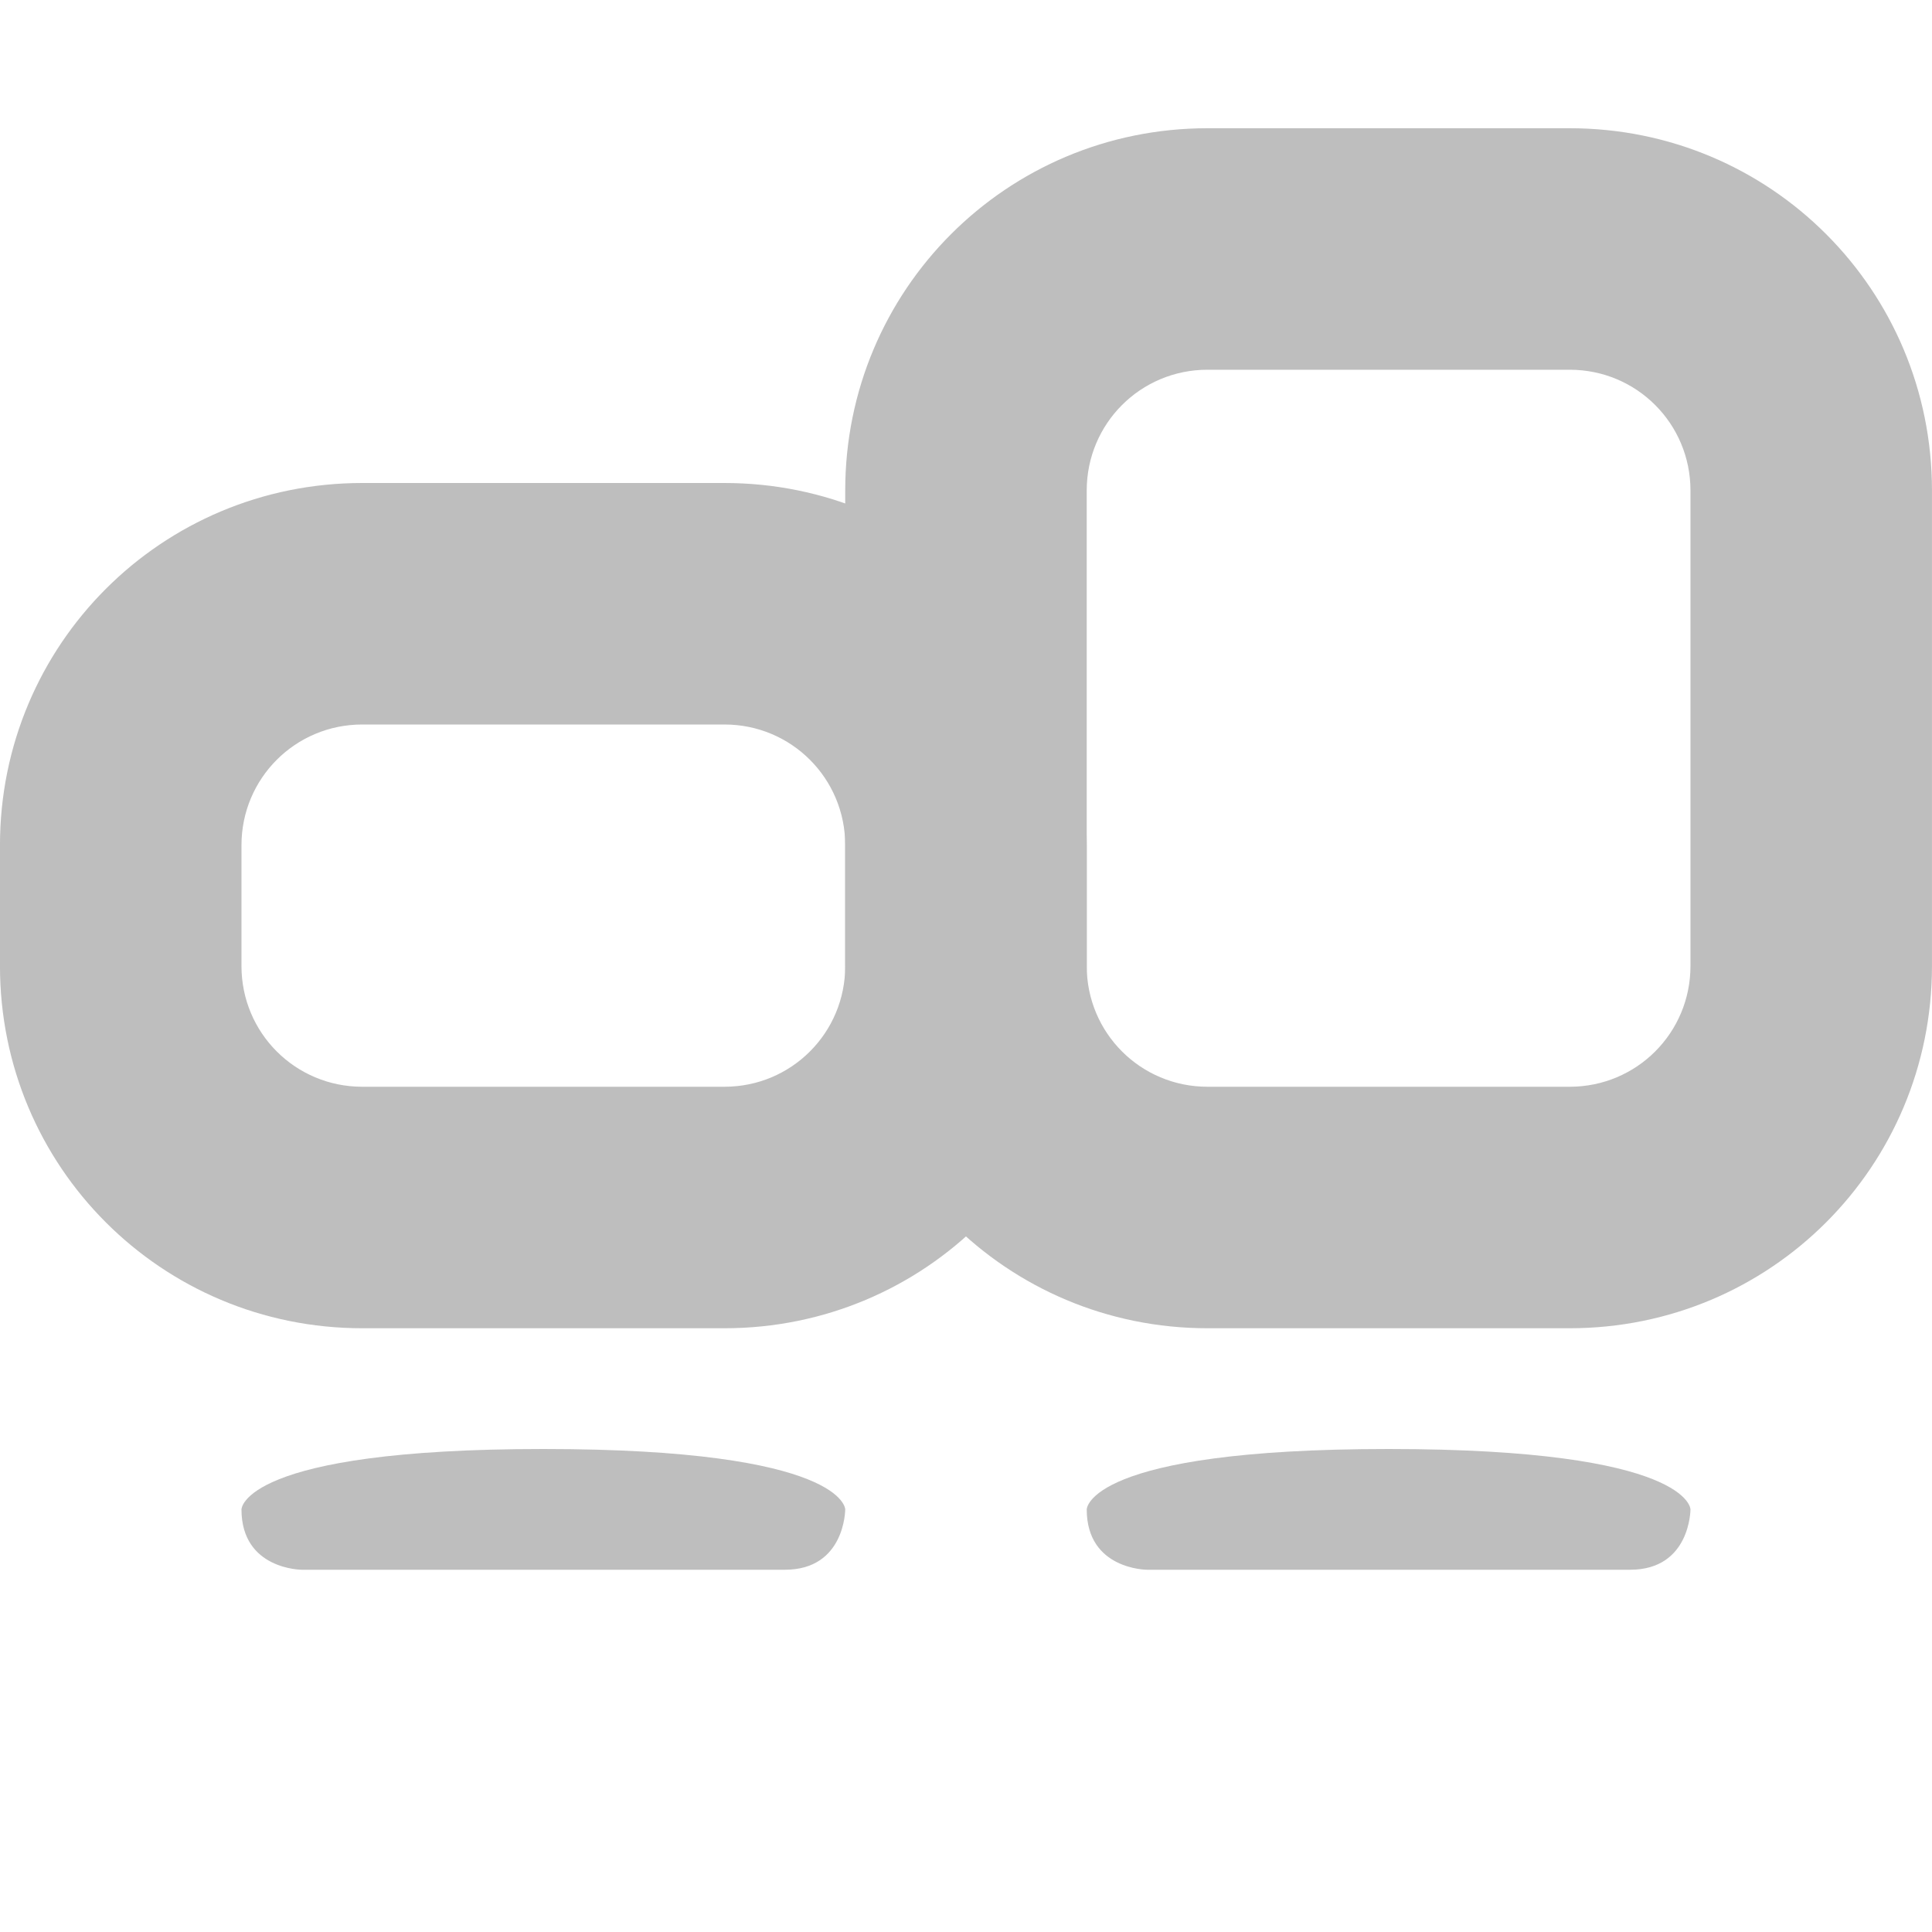
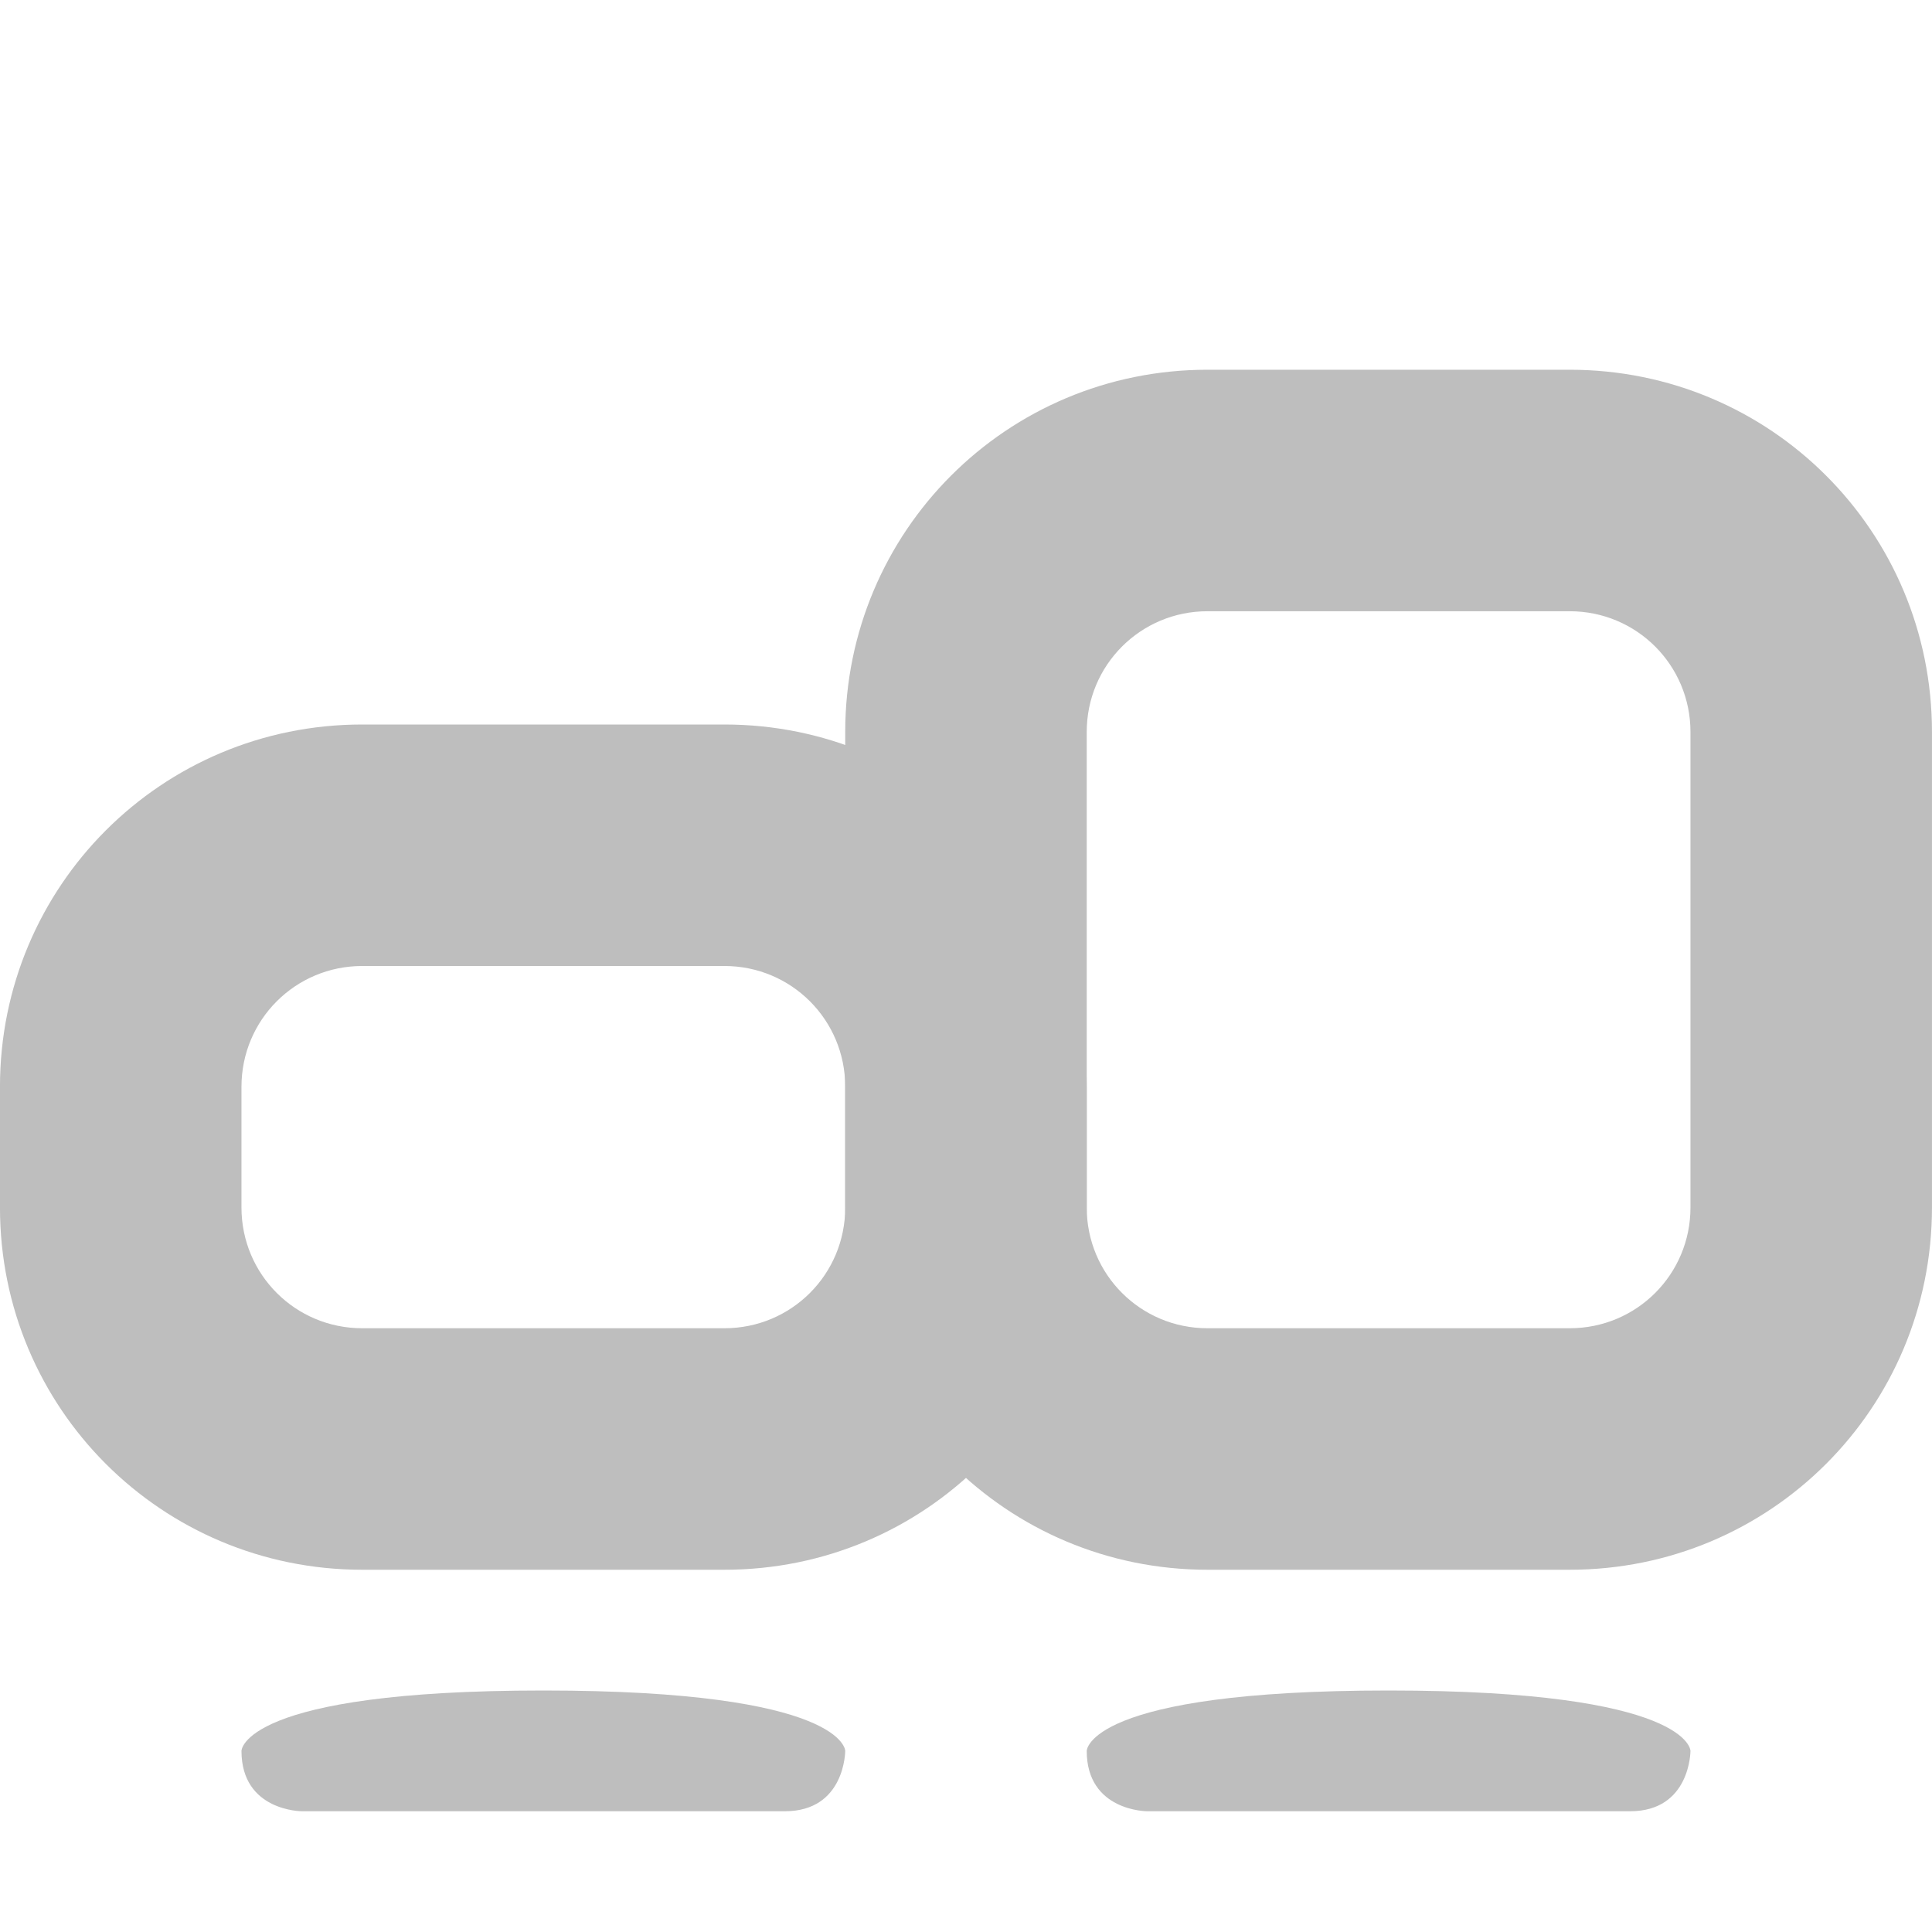
<svg xmlns="http://www.w3.org/2000/svg" xmlns:ns1="http://www.openswatchbook.org/uri/2009/osb" height="16" id="svg7384" version="1.1" viewBox="0 0 16 16" width="16">
  <defs id="defs7386">
    <linearGradient gradientTransform="matrix(-2.736579,0.2820293,-0.1890831,-0.9998832,239.5401,-879.4556)" id="linearGradient19282" ns1:paint="solid">
      <stop id="stop19284" offset="0" style="stop-color:#666666;stop-opacity:1;" />
    </linearGradient>
  </defs>
  <g id="layer9" style="display:inline" transform="translate(-281.0002,-547)" />
  <g id="layer10" style="display:inline" transform="translate(-281.0002,-547)">
-     <path d="m 287,551 c 1.662,0 3,1.338 3,3 v 1 c 0,1.662 -1.338,3 -3,3 h -3 c -1.662,0 -3,-1.338 -3,-3 v -1 c 0,-1.662 1.338,-3 3,-3 z m 0,2 h -3 c -0.554,0 -1,0.446 -1,1 v 1 c 0,0.554 0.446,1 1,1 h 3 c 0.554,0 1,-0.446 1,-1 v -1 c 0,-0.554 -0.446,-1 -1,-1 z" id="path5559" style="fill:#bebebe;fill-opacity:1;stroke:none" />
-     <path d="m 285.5,559 c -2.5,0 -2.5,0.5 -2.5,0.5 0,0.5 0.5,0.5 0.5,0.5 h 4 c 0.5,0 0.5,-0.5 0.5,-0.5 0,0 0,-0.5 -2.5,-0.5 z" id="path5561" style="fill:#bebebe;fill-opacity:1;stroke:none;stroke-width:0.5" />
-     <path d="m 294,548.062 c 1.662,0 3,1.338 3,3 V 555 c 0,1.662 -1.338,3 -3,3 h -3 c -1.662,0 -3,-1.338 -3,-3 v -3.938 c 0,-1.662 1.338,-3 3,-3 z m 0,2 h -3 c -0.554,0 -1,0.446 -1,1 V 555 c 0,0.554 0.446,1 1,1 h 3 c 0.554,0 1,-0.446 1,-1 v -3.938 c 0,-0.554 -0.446,-1 -1,-1 z" id="path5565" style="fill:#bebebe;fill-opacity:1;stroke:none" />
-     <path d="m 292.5,559 c -2.5,0 -2.5,0.5 -2.5,0.5 0,0.5 0.5,0.5 0.5,0.5 h 4 c 0.5,0 0.5,-0.5 0.5,-0.5 0,0 0,-0.5 -2.5,-0.5 z" id="path5567" style="fill:#bebebe;fill-opacity:1;stroke:none;stroke-width:0.5" />
+     <path d="m 287,553 c 1.662,0 3,1.338 3,3 v 1 c 0,1.662 -1.338,3 -3,3 h -3 c -1.662,0 -3,-1.338 -3,-3 v -1 c 0,-1.662 1.338,-3 3,-3 z m 0,2 h -3 c -0.554,0 -1,0.446 -1,1 v 1 c 0,0.554 0.446,1 1,1 h 3 c 0.554,0 1,-0.446 1,-1 v -1 c 0,-0.554 -0.446,-1 -1,-1 z" id="path5559" style="fill:#bebebe;fill-opacity:1;stroke:none" />
+     <path d="m 285.5,561 c -2.5,0 -2.5,0.5 -2.5,0.5 0,0.5 0.5,0.5 0.5,0.5 h 4 c 0.5,0 0.5,-0.5 0.5,-0.5 0,0 0,-0.5 -2.5,-0.5 z" id="path5561" style="fill:#bebebe;fill-opacity:1;stroke:none;stroke-width:0.5" />
+     <path d="m 294,550.062 c 1.662,0 3,1.338 3,3 V 557 c 0,1.662 -1.338,3 -3,3 h -3 c -1.662,0 -3,-1.338 -3,-3 v -3.938 c 0,-1.662 1.338,-3 3,-3 z m 0,2 h -3 c -0.554,0 -1,0.446 -1,1 V 557 c 0,0.554 0.446,1 1,1 h 3 c 0.554,0 1,-0.446 1,-1 v -3.938 c 0,-0.554 -0.446,-1 -1,-1 z" id="path5565" style="fill:#bebebe;fill-opacity:1;stroke:none" />
+     <path d="m 292.5,561 c -2.5,0 -2.5,0.5 -2.5,0.5 0,0.5 0.5,0.5 0.5,0.5 h 4 c 0.5,0 0.5,-0.5 0.5,-0.5 0,0 0,-0.5 -2.5,-0.5 z" id="path5567" style="fill:#bebebe;fill-opacity:1;stroke:none;stroke-width:0.5" />
  </g>
  <g id="layer11" transform="translate(-281.0002,-547)" />
  <g id="layer13" style="display:inline" transform="translate(-281.0002,-547)" />
  <g id="layer14" transform="translate(-281.0002,-547)" />
  <g id="layer15" style="display:inline" transform="translate(-281.0002,-547)" />
  <g id="g71291" style="display:inline" transform="translate(-281.0002,-547)" />
  <g id="g4953" style="display:inline" transform="translate(-281.0002,-547)" />
  <g id="layer12" style="display:inline" transform="translate(-281.0002,-547)" />
</svg>
